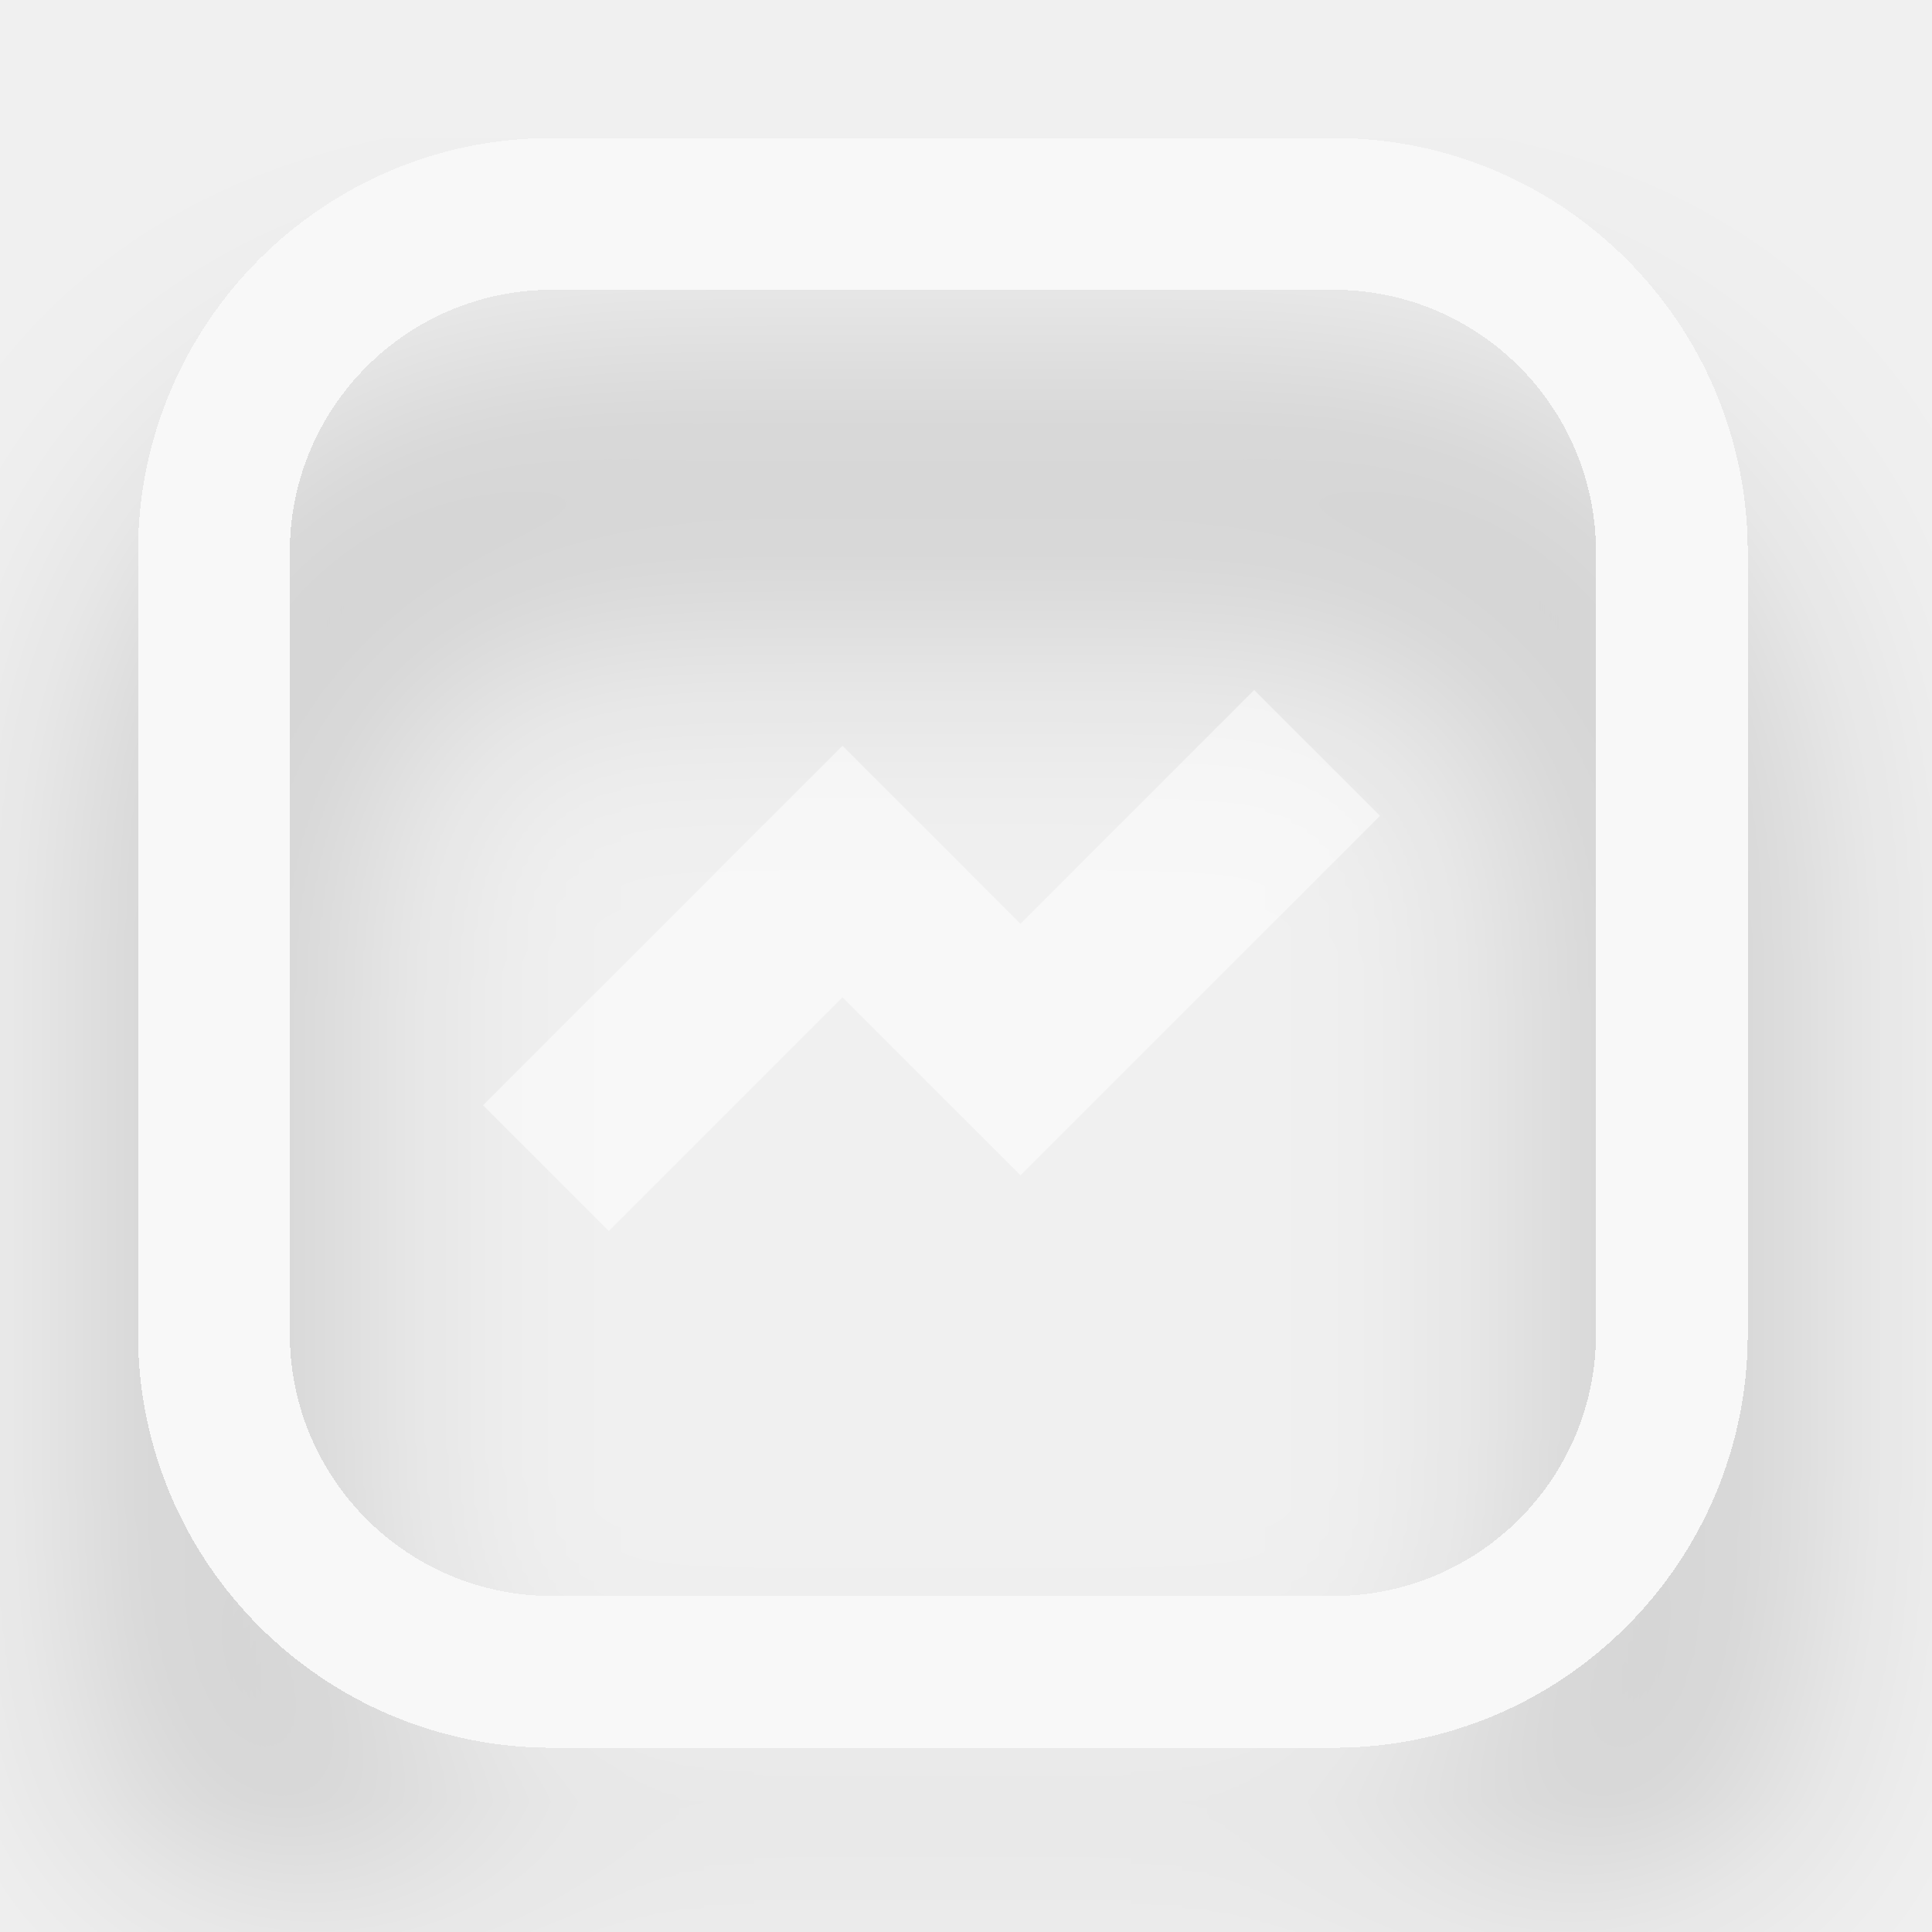
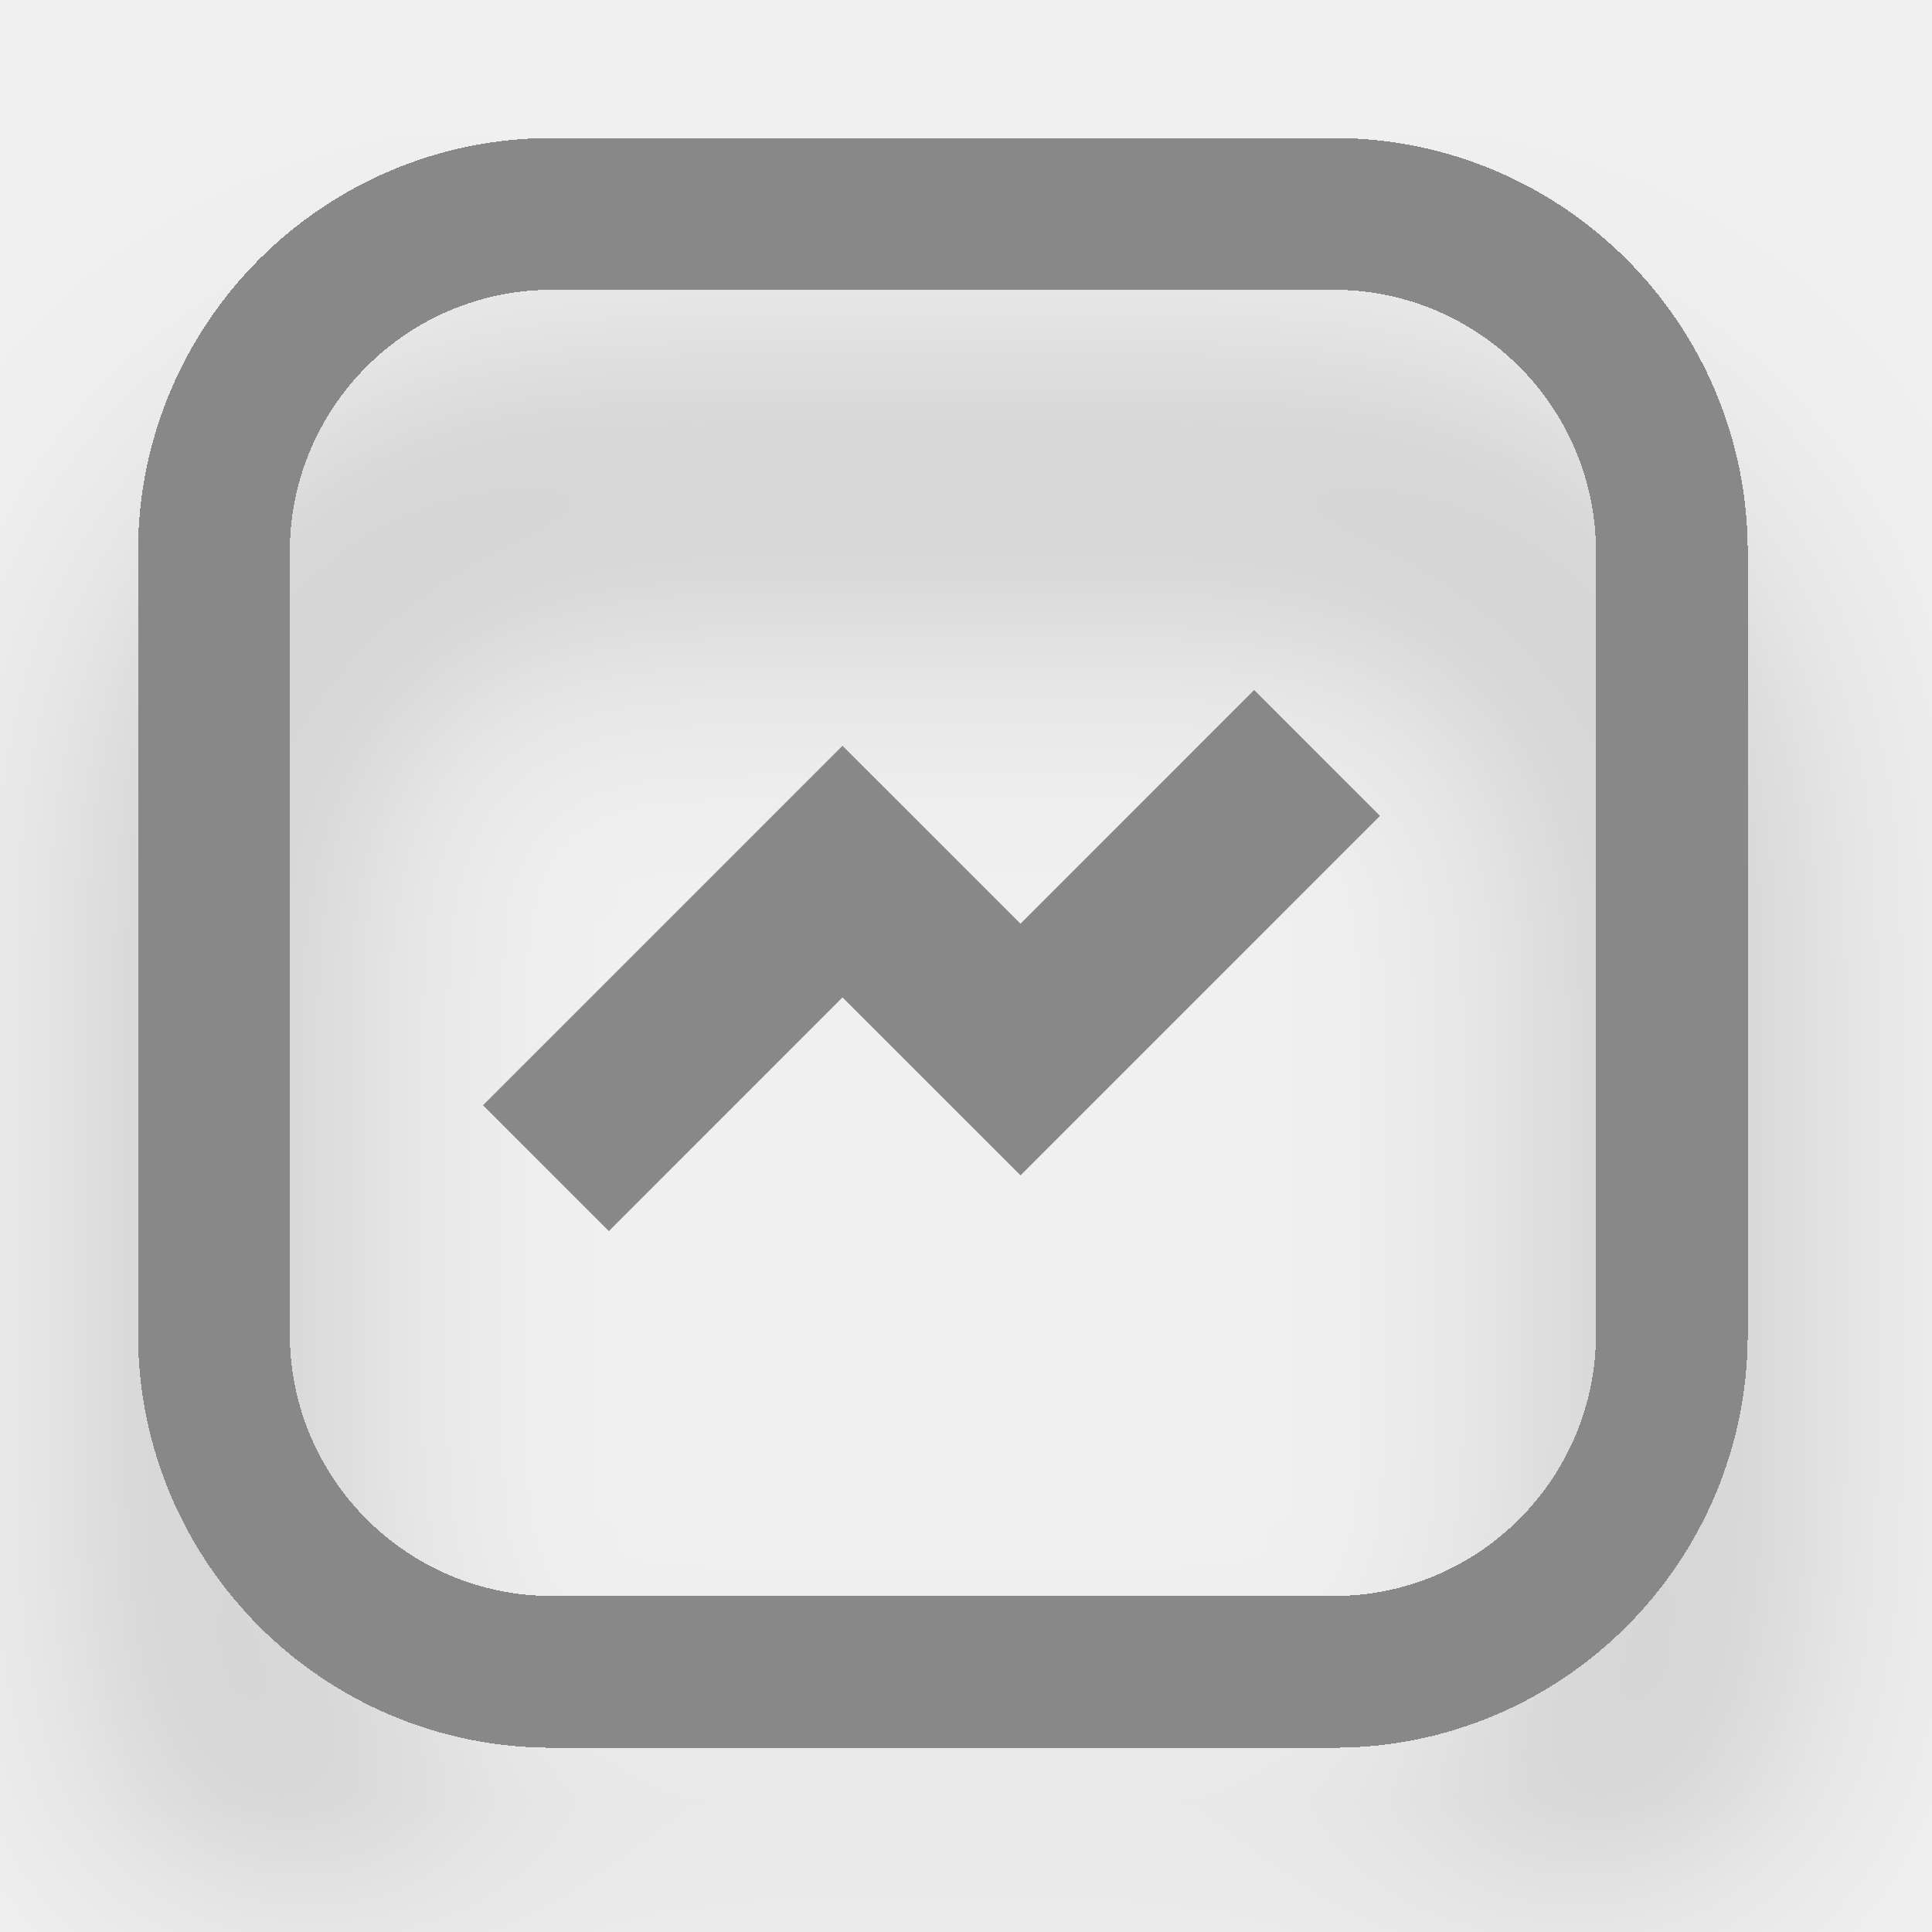
<svg xmlns="http://www.w3.org/2000/svg" width="28" height="28" viewBox="0 0 28 28" fill="none">
  <g clip-path="url(#clip0_733_3013)">
    <g filter="url(#filter0_d_733_3013)">
-       <path fill-rule="evenodd" clip-rule="evenodd" d="M19.33 4.2H8C5.901 4.2 4.2 5.901 4.2 8V19.33C4.2 21.429 5.901 23.13 8 23.13H19.33C21.429 23.13 23.13 21.429 23.13 19.33V8C23.13 5.901 21.429 4.2 19.33 4.2ZM8 2C4.686 2 2 4.686 2 8V19.33C2 22.644 4.686 25.33 8 25.33H19.33C22.644 25.33 25.33 22.644 25.33 19.33V8C25.33 4.686 22.644 2 19.33 2H8Z" fill="white" fill-opacity="0.5" shape-rendering="crispEdges" />
+       <path fill-rule="evenodd" clip-rule="evenodd" d="M19.33 4.2H8C5.901 4.2 4.2 5.901 4.2 8V19.33C4.2 21.429 5.901 23.13 8 23.13H19.33C21.429 23.13 23.13 21.429 23.13 19.33V8C23.13 5.901 21.429 4.2 19.33 4.2ZM8 2C4.686 2 2 4.686 2 8V19.33C2 22.644 4.686 25.33 8 25.33H19.33C22.644 25.33 25.33 22.644 25.33 19.33V8C25.33 4.686 22.644 2 19.33 2H8Z" fill="#888888" shape-rendering="crispEdges" />
    </g>
-     <path d="M18.176 10L20 11.824L14.79 17.034L12.21 14.455L8.824 17.842L7 16.018L12.21 10.808L14.79 13.387L18.176 10Z" fill="white" fill-opacity="0.5" />
+     <path d="M18.176 10L20 11.824L14.79 17.034L12.21 14.455L8.824 17.842L7 16.018L12.21 10.808L14.79 13.387L18.176 10Z" fill="#888888" />
  </g>
  <defs>
    <filter id="filter0_d_733_3013" x="-2" y="2" width="31.33" height="31.33" filterUnits="userSpaceOnUse" color-interpolation-filters="sRGB">
      <feFlood flood-opacity="0" result="BackgroundImageFix" />
      <feColorMatrix in="SourceAlpha" type="matrix" values="0 0 0 0 0 0 0 0 0 0 0 0 0 0 0 0 0 0 127 0" result="hardAlpha" />
      <feOffset dy="4" />
      <feGaussianBlur stdDeviation="2" />
      <feComposite in2="hardAlpha" operator="out" />
      <feColorMatrix type="matrix" values="0 0 0 0 0 0 0 0 0 0 0 0 0 0 0 0 0 0 0.25 0" />
      <feBlend mode="normal" in2="BackgroundImageFix" result="effect1_dropShadow_733_3013" />
      <feBlend mode="normal" in="SourceGraphic" in2="effect1_dropShadow_733_3013" result="shape" />
    </filter>
    <clipPath id="clip0_733_3013">
      <rect width="28" height="28" fill="white" />
    </clipPath>
  </defs>
</svg>
